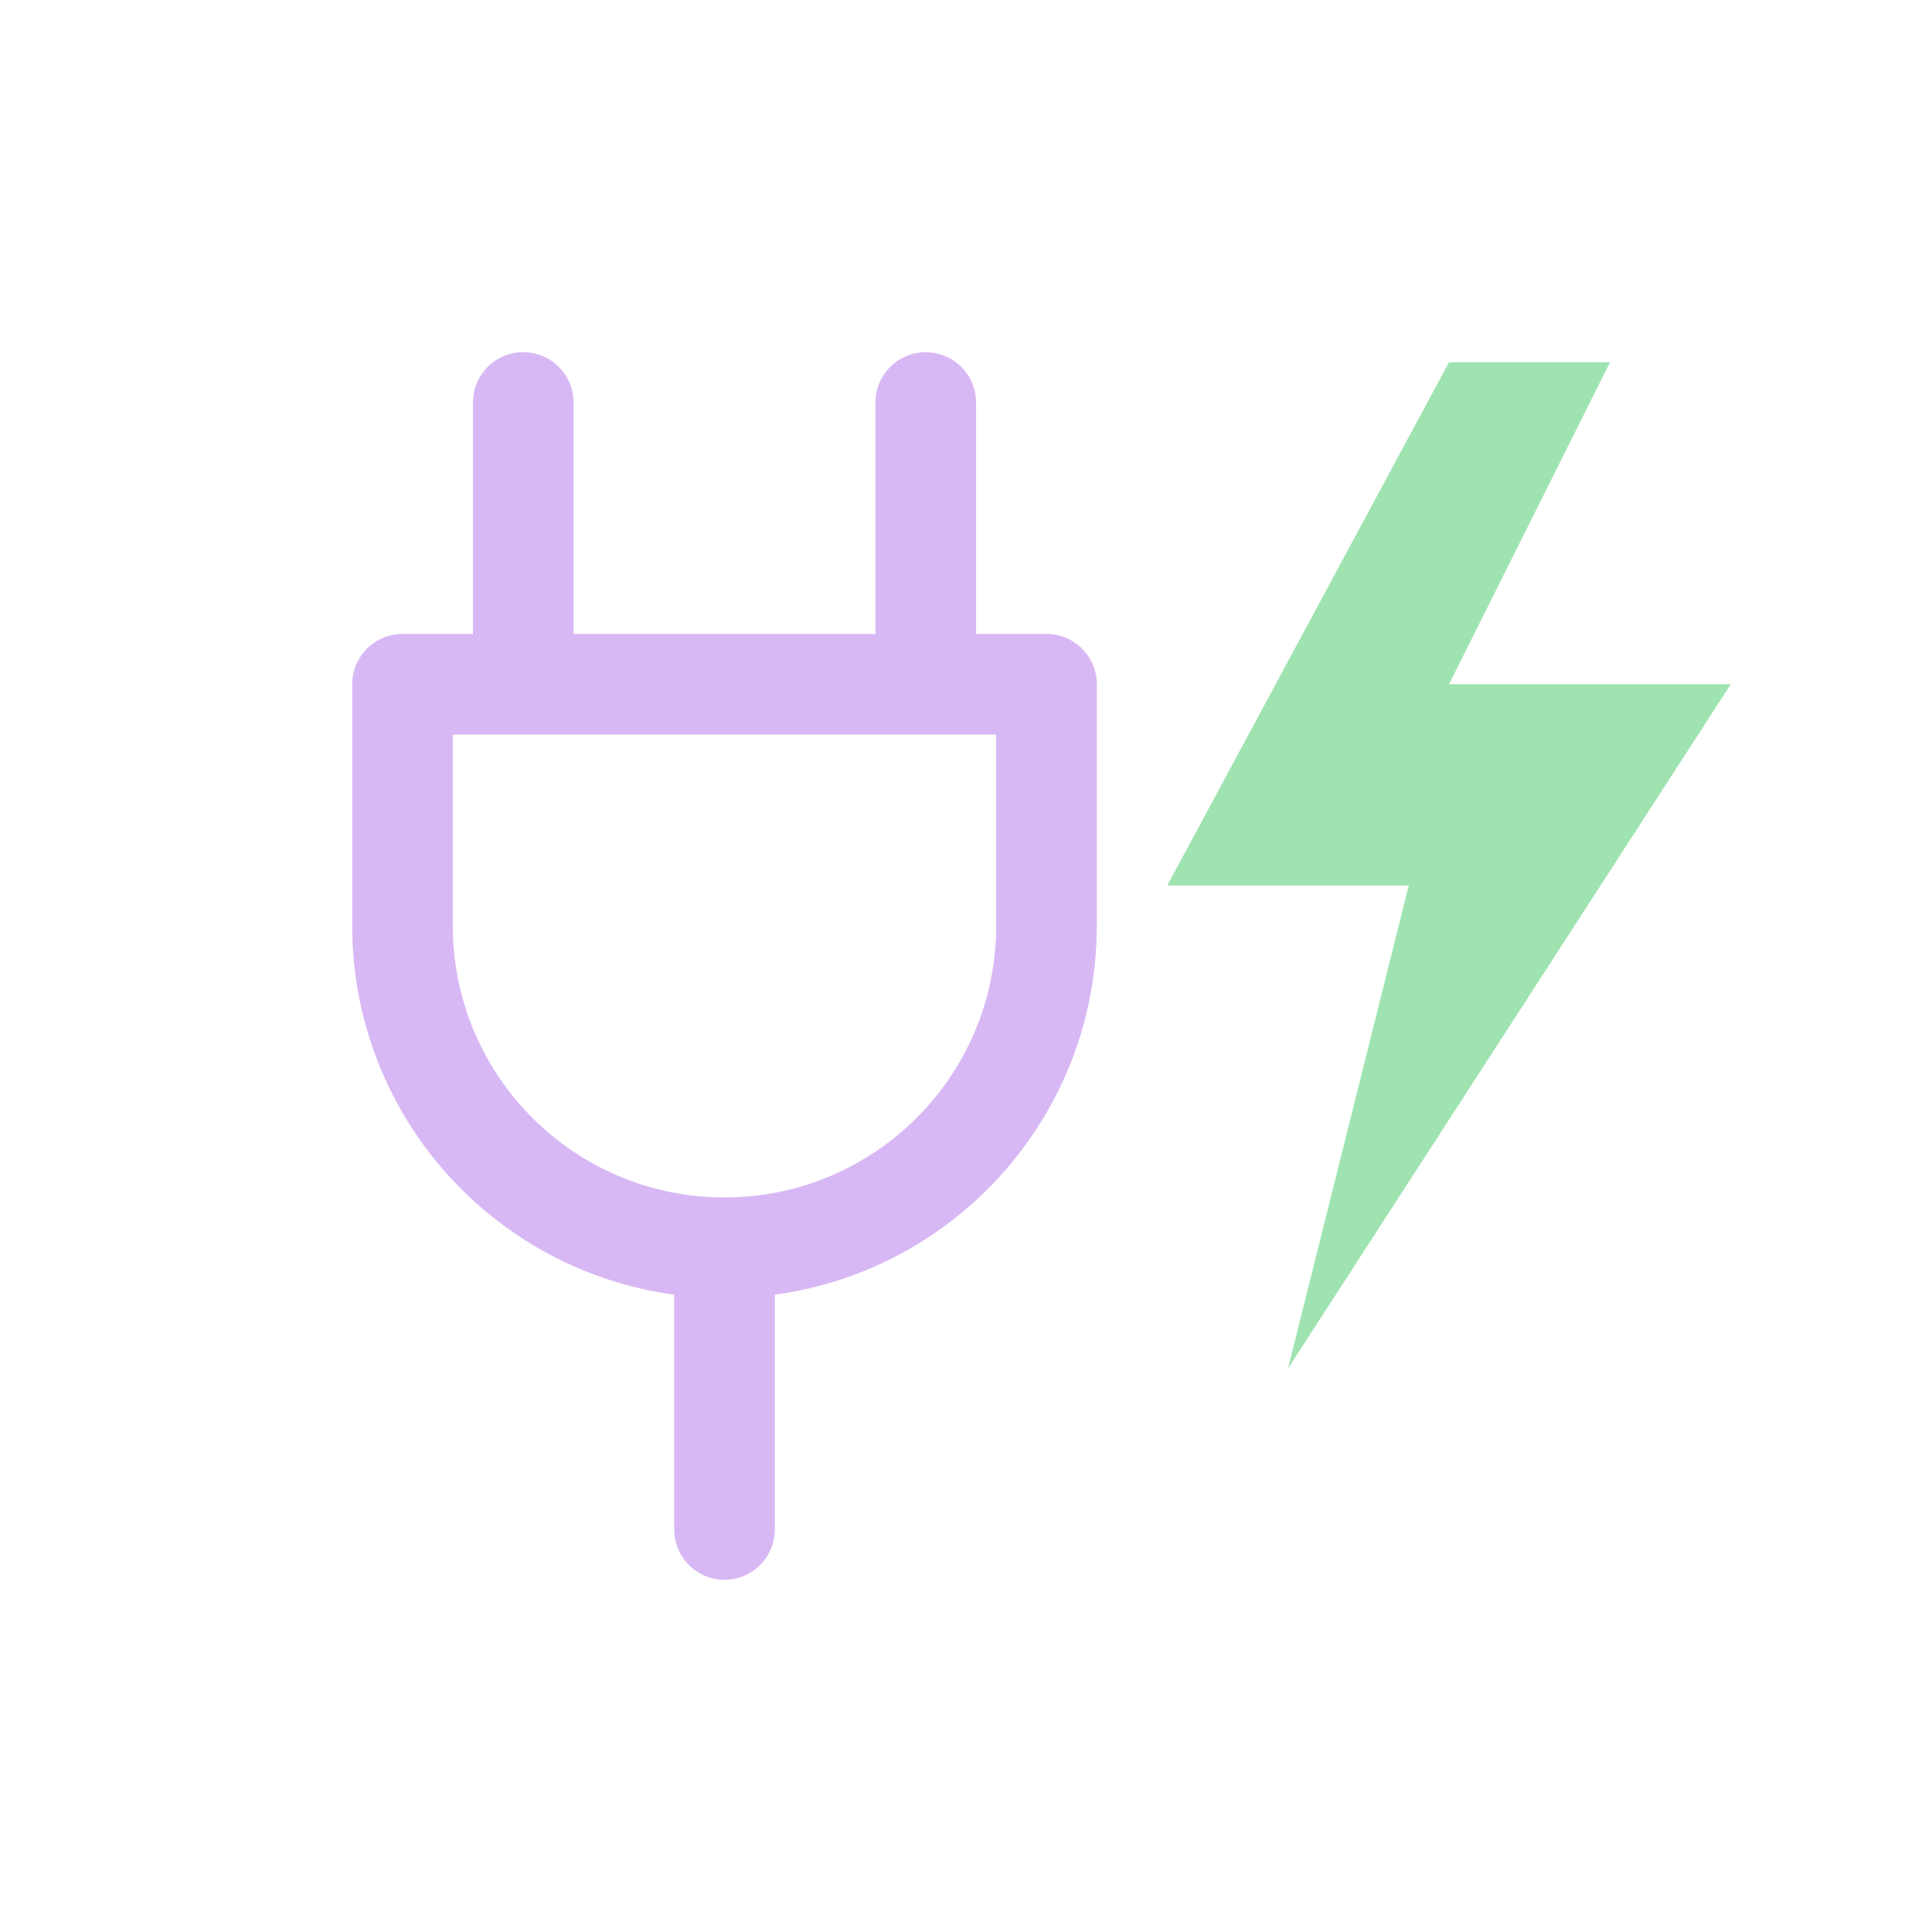
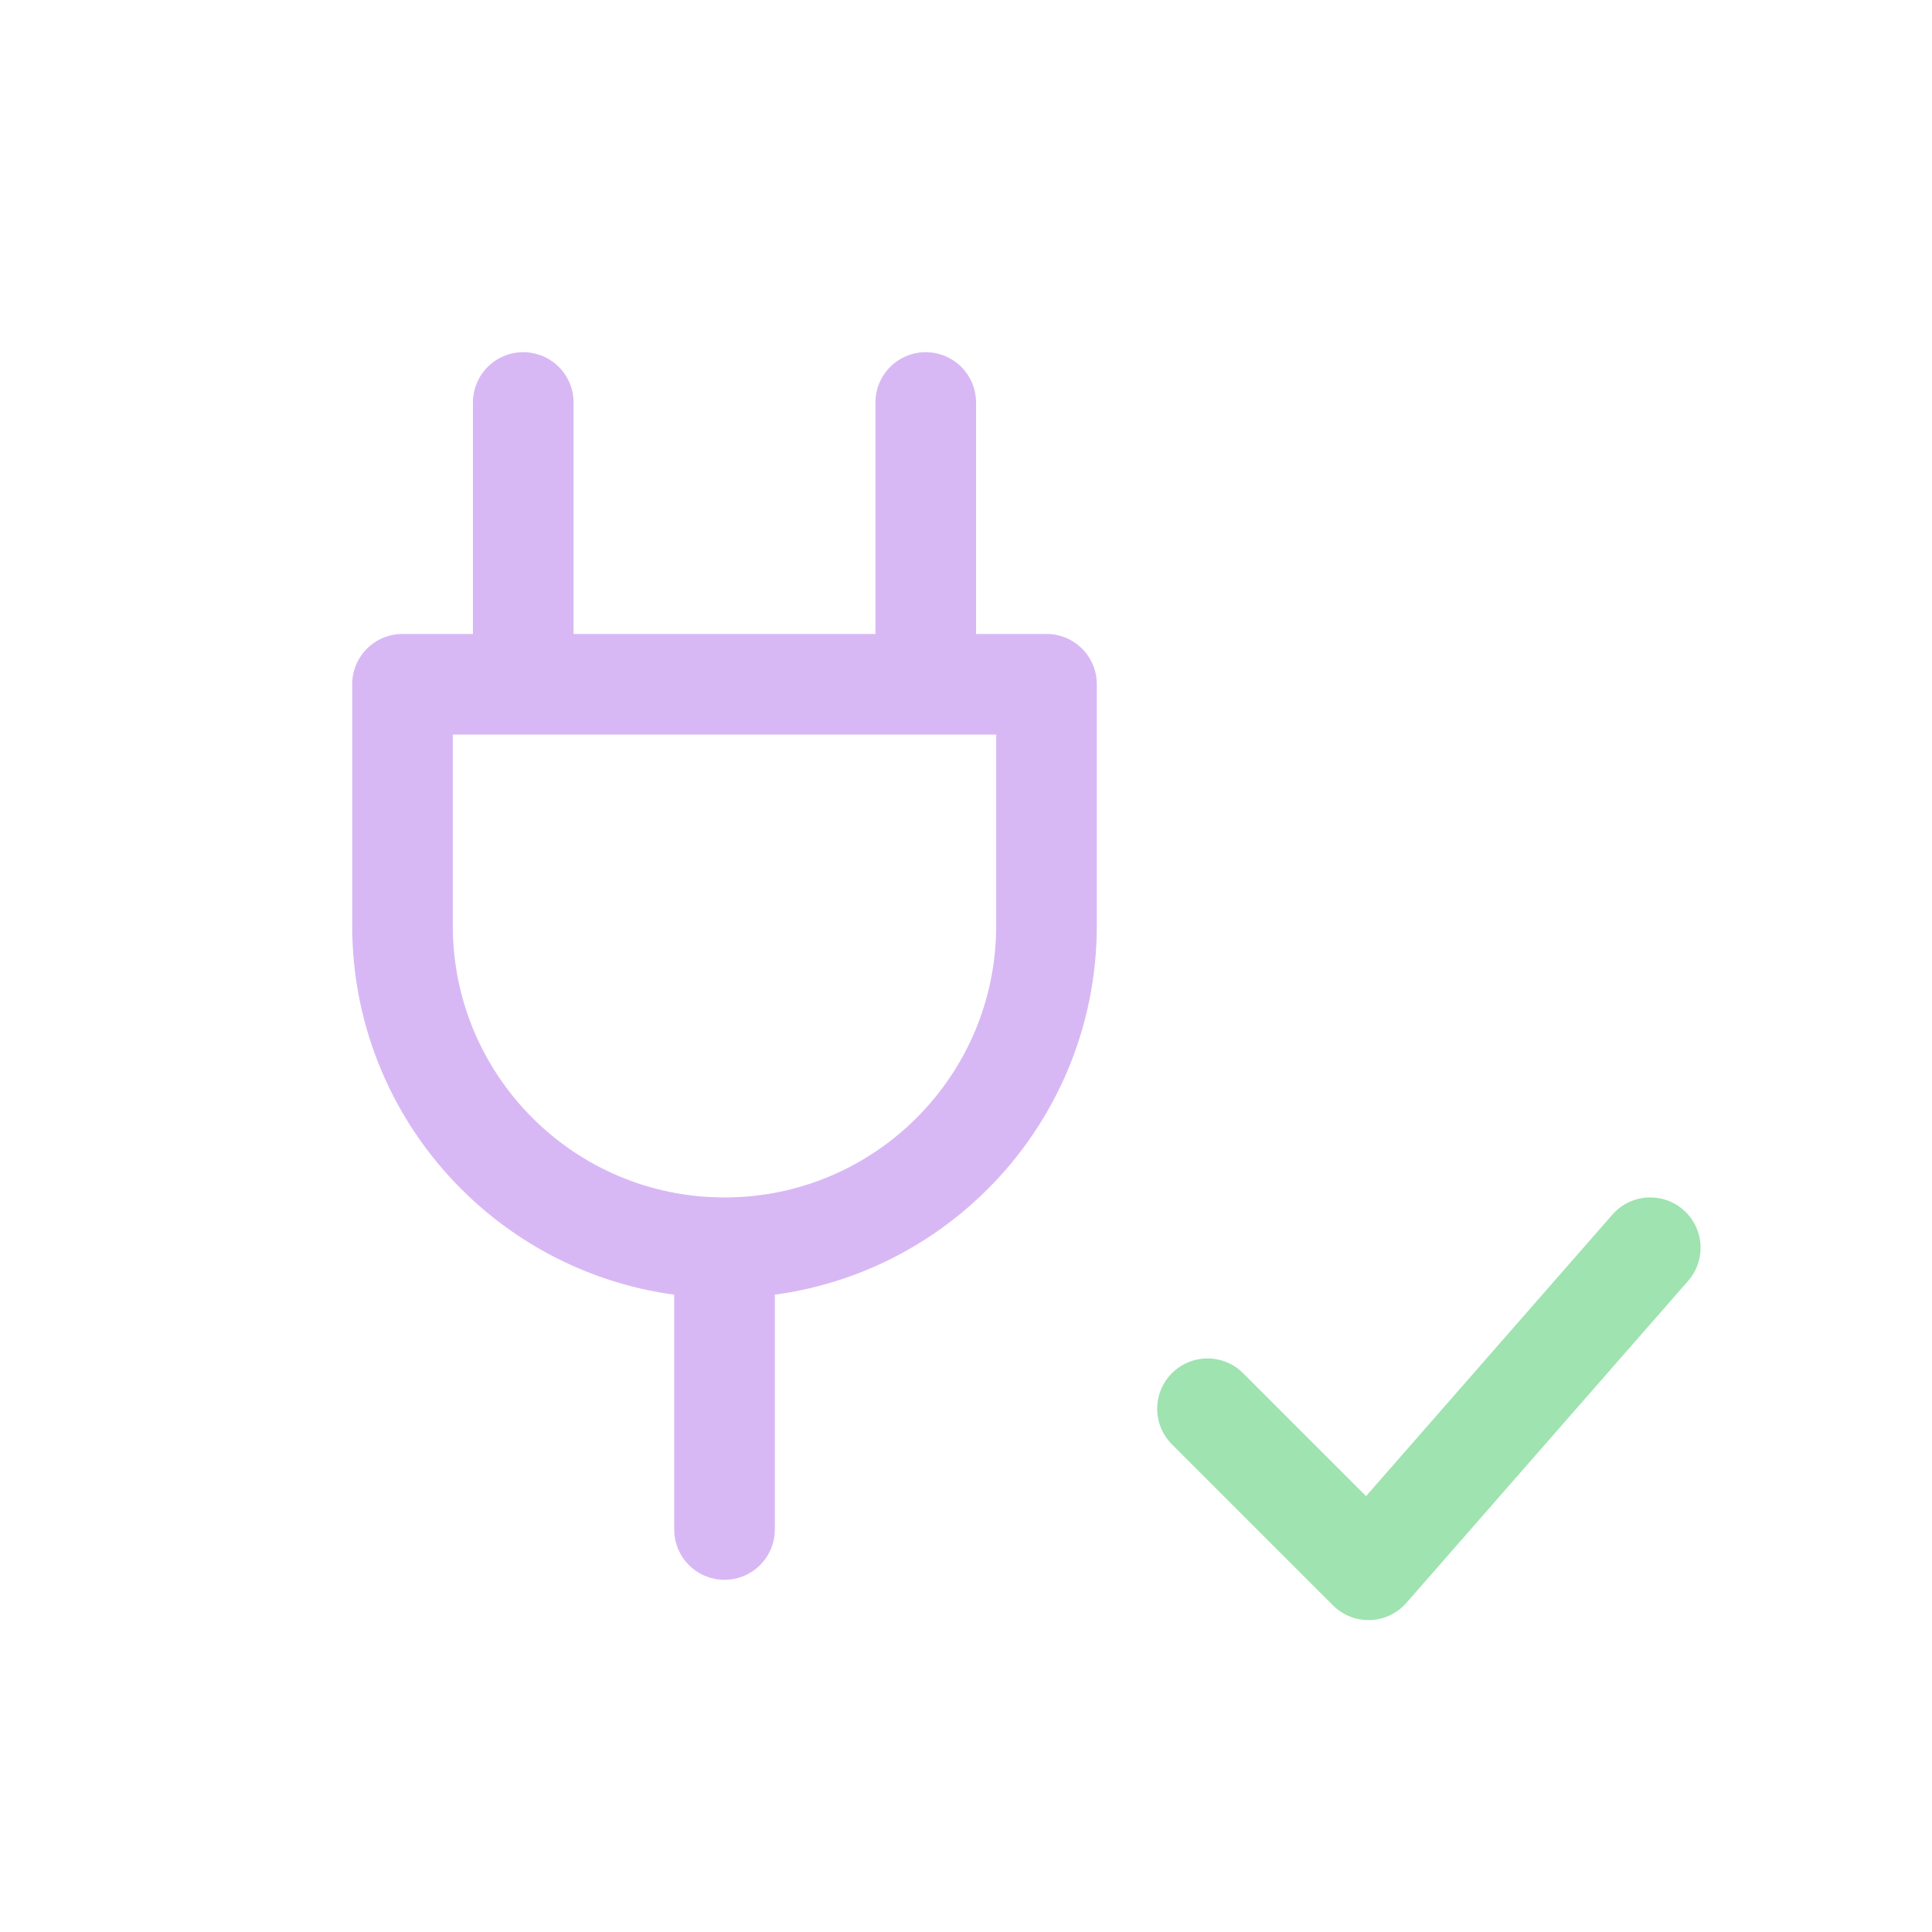
<svg xmlns="http://www.w3.org/2000/svg" width="48" height="48" viewBox="0 0 48 48">
  <g fill="none" stroke="#d8b8f4" stroke-width="2.5" stroke-linecap="round" stroke-linejoin="round">
    <path d="M13 10v7m10-7v7M10 17h16v6a8 8 0 0 1-16 0zM18 31v7" />
+     <path stroke="#9ee3b0" d="m30 35 4 4 7-8" />
  </g>
-   <path d="m36 9-7 13h6l-3 12 11-17h-7l4-8z" fill="#9ee3b0" />
</svg>
